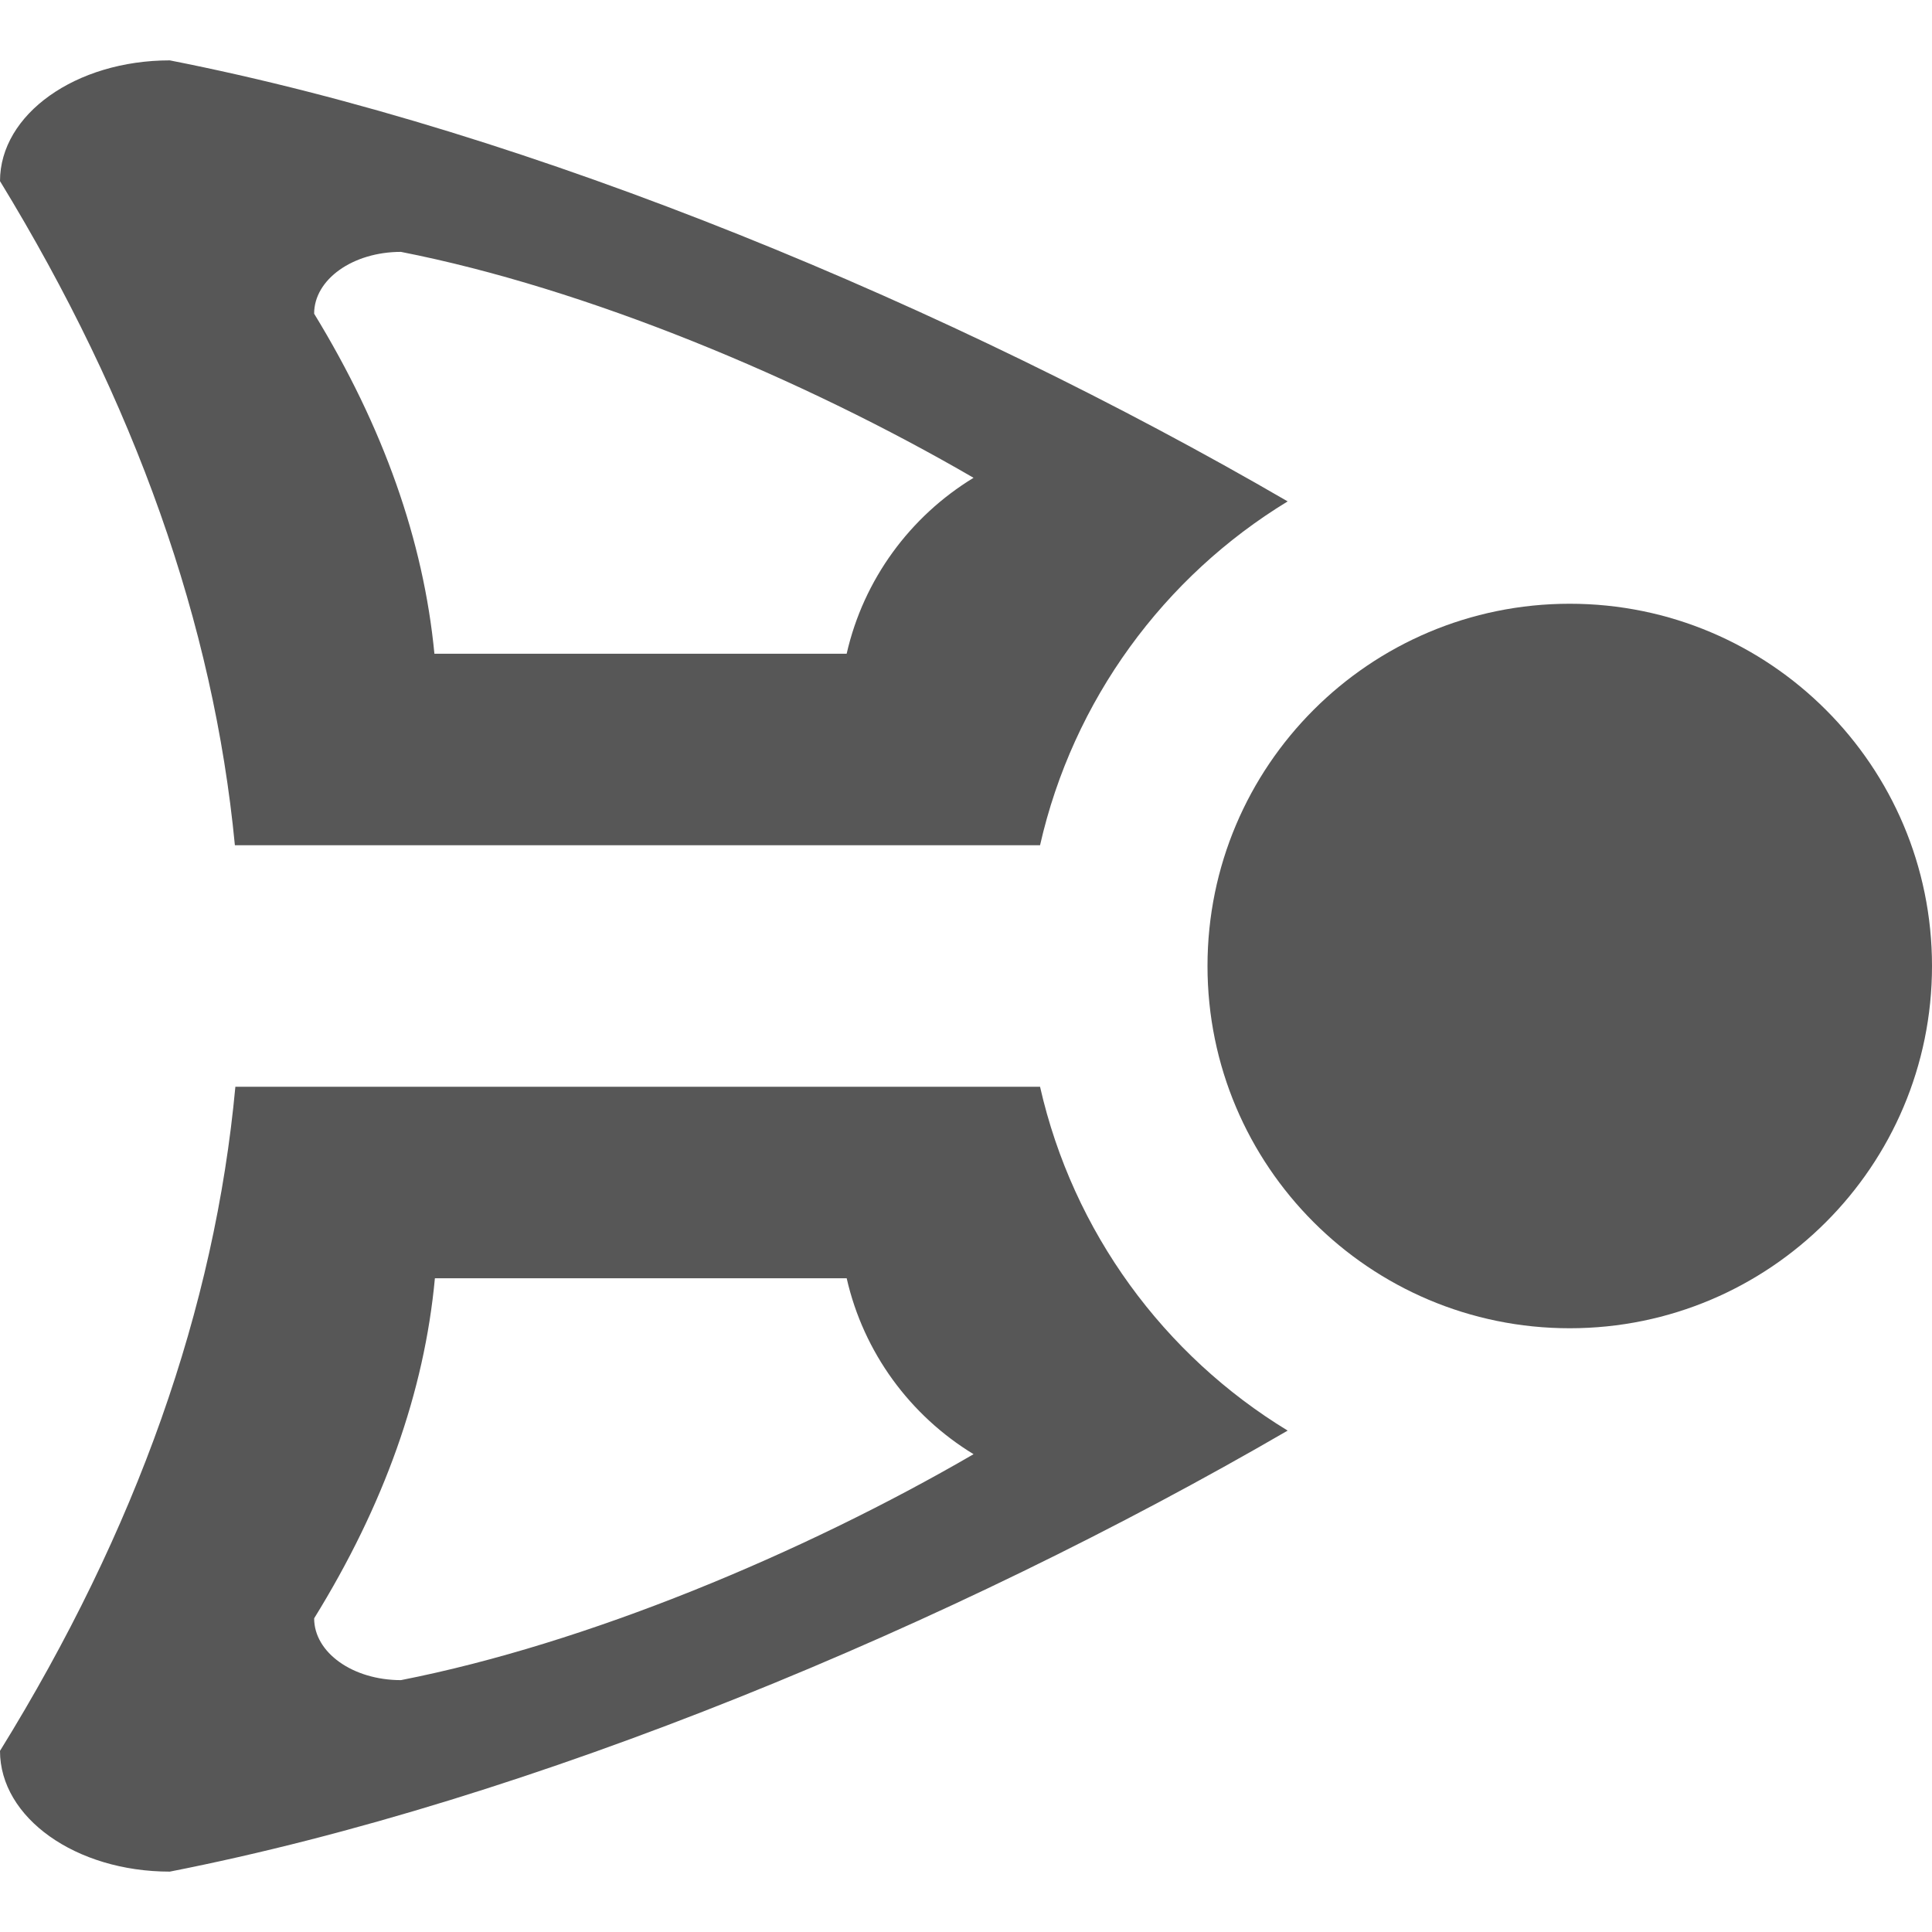
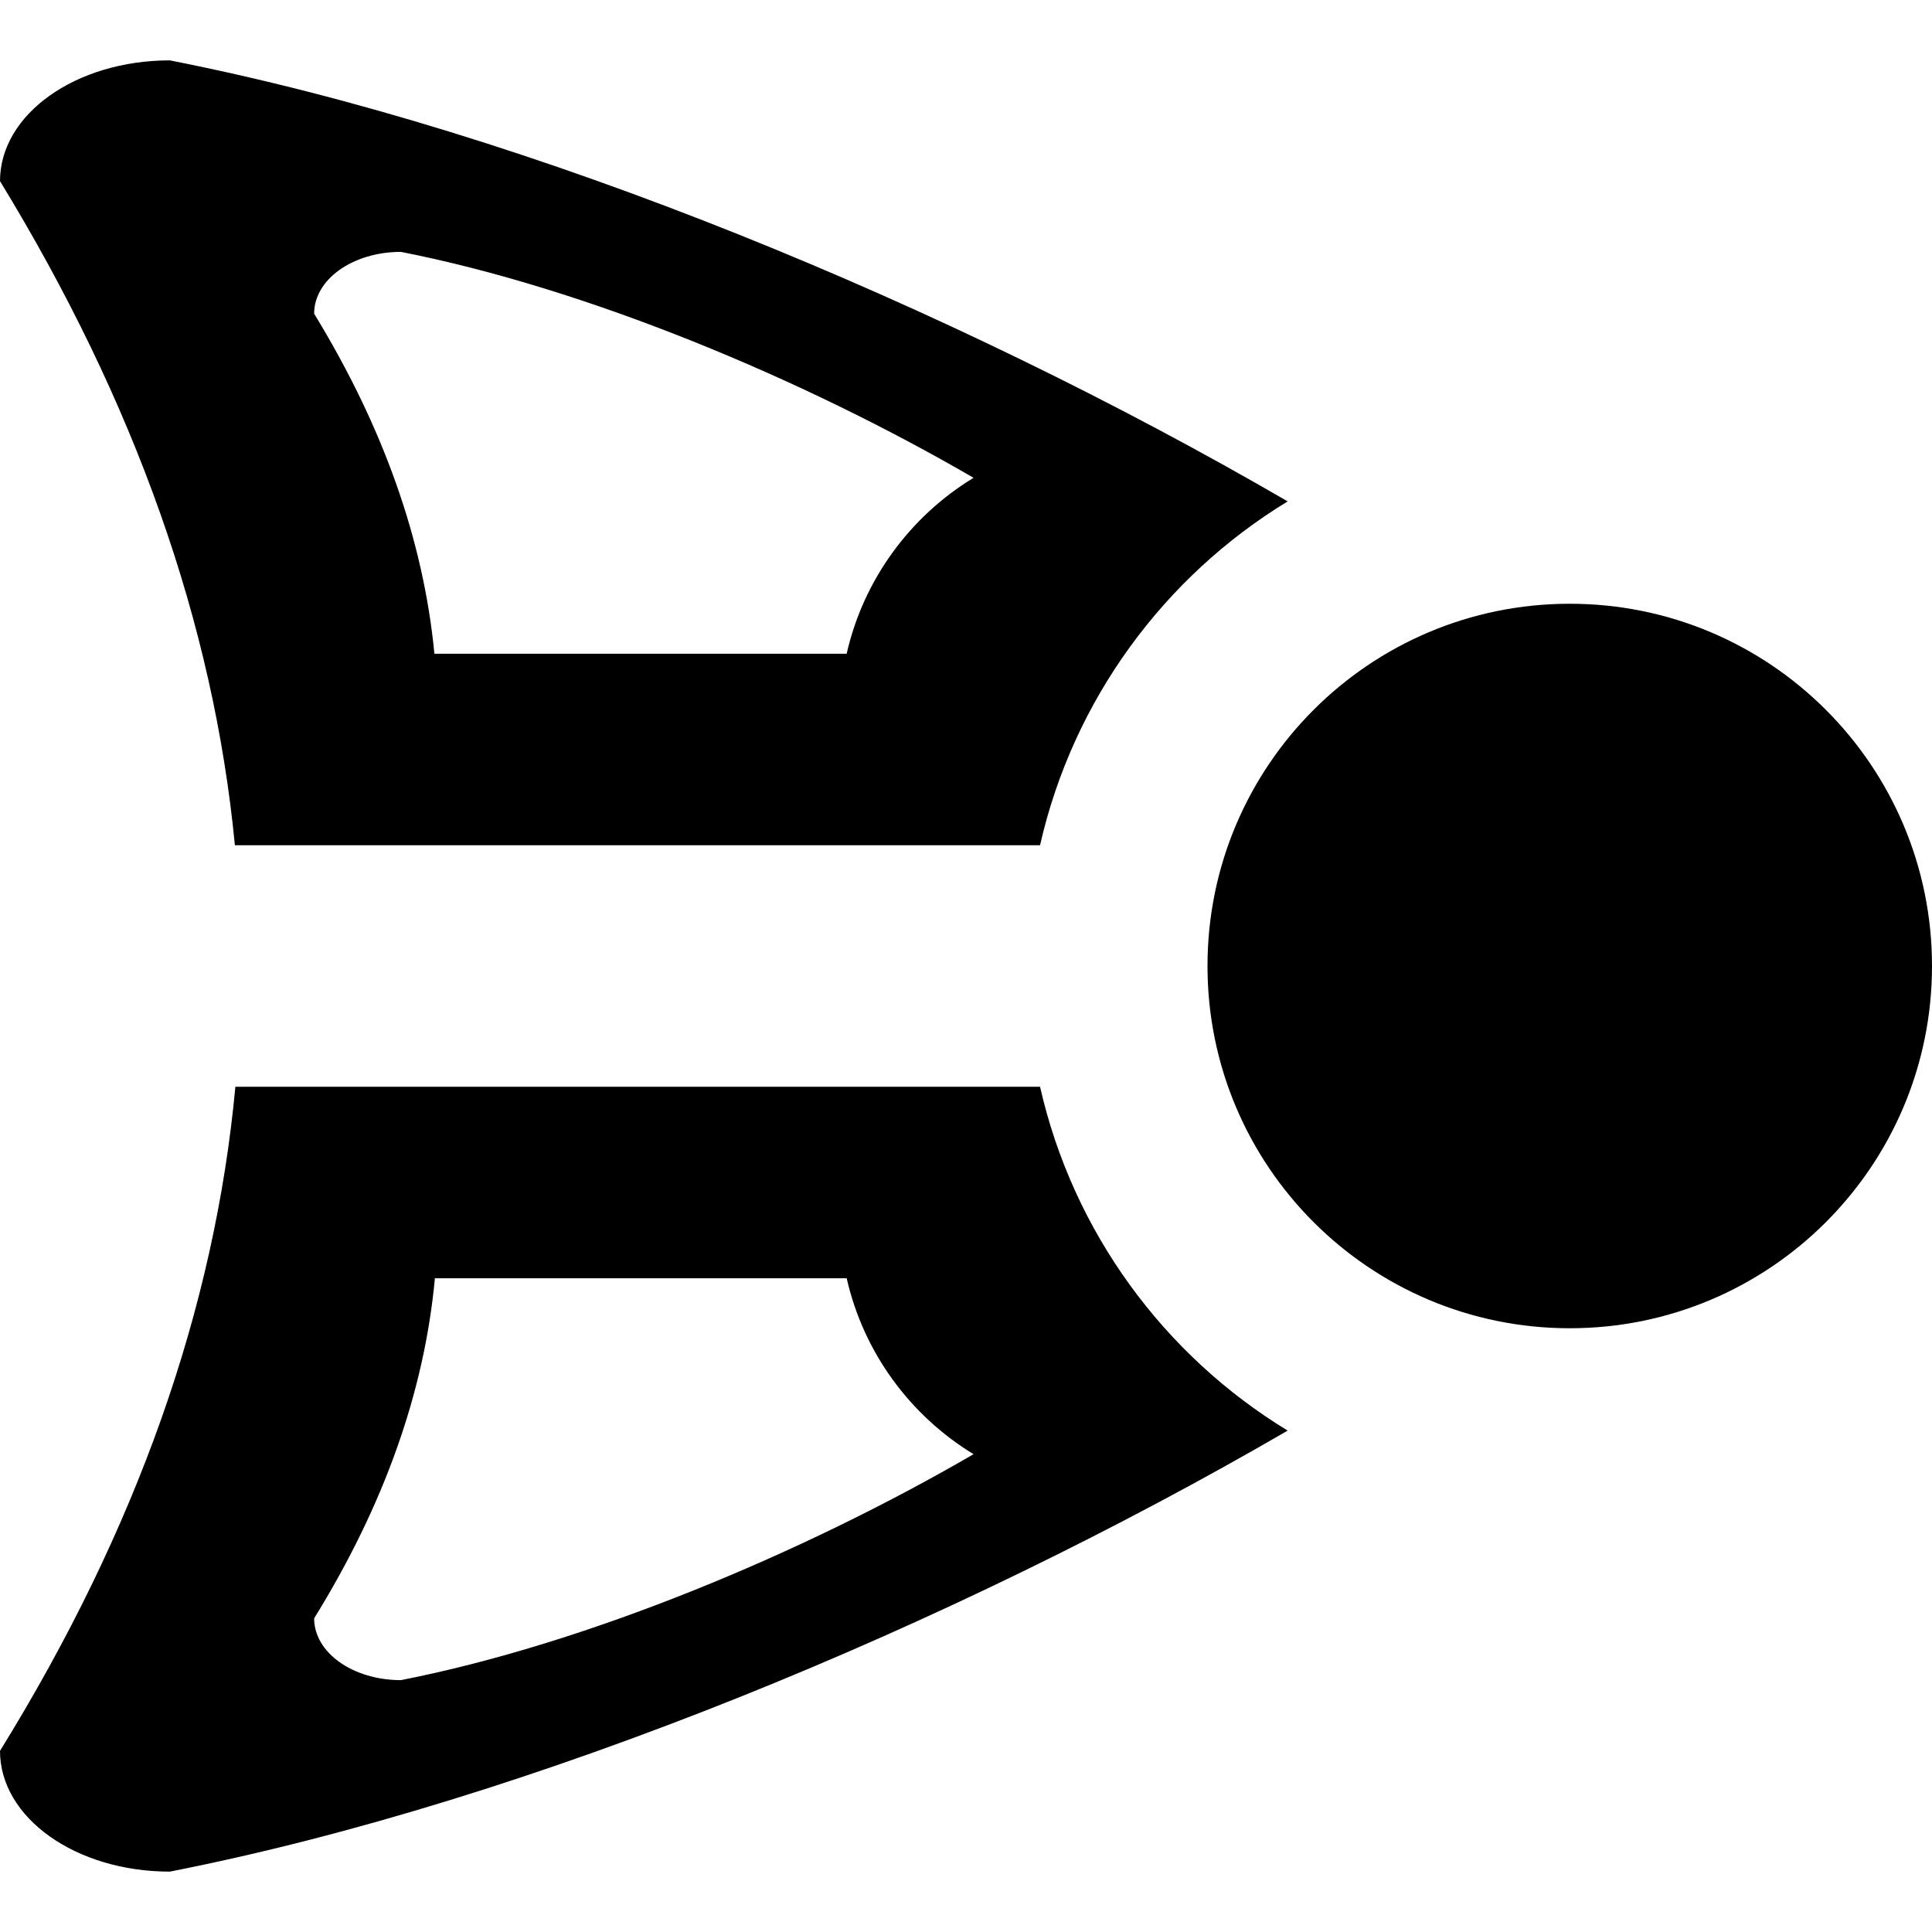
<svg xmlns="http://www.w3.org/2000/svg" width="128" height="128" id="svg2" version="1.1">
  <defs id="defs4">
    </defs>
  <g id="layer1" transform="translate(0,-924.3622)">
-     <path style="opacity:0.66;fill:#000000;fill-opacity:1;fill-rule:nonzero;stroke:none" d="m 11.25,928.362 c 24.004,4.712 51.909,16.35 74.062,29.219 -8.19,4.985 -14.221,13.151 -16.406,22.781 l -53.344,0 C 14.151,965.696 8.959,951.028 0,936.362 c 0,-4.432 5.018,-8 11.25,-8 z m 15.312,12.688 c -3.191,0 -5.75,1.825 -5.75,4.094 4.587,7.509 7.246,15.022 7.969,22.531 l 27.312,0 C 57.213,962.744 60.307,958.571 64.5,956.018 53.157,949.43 38.853,943.462 26.562,941.05 z m 42.344,55.312 c 2.185,9.63 8.216,17.797 16.406,22.781 -22.154,12.869 -50.059,24.506 -74.062,29.219 -6.232,0 -11.25,-3.568 -11.25,-8 9.068,-14.666 14.232,-29.334 15.594,-44 l 53.312,0 z m -12.812,12.688 -27.281,0 c -0.697,7.509 -3.357,15.022 -8,22.531 0,2.269 2.559,4.094 5.75,4.094 12.29,-2.413 26.595,-8.38 37.938,-14.969 -4.193,-2.552 -7.287,-6.726 -8.406,-11.656 z" id="rect2836" />
-     <path style="opacity:0.66;fill:#000000;fill-opacity:1;fill-rule:nonzero;stroke:none" id="path2881" d="M 48,64 A 24,24 0 1 1 0,64 24,24 0 1 1 48,64 z" transform="matrix(-1,0,0,1,128,924.3622)" />
+     <path style="opacity:1;fill:#000000;fill-opacity:1;fill-rule:nonzero;stroke:none" d="m 11.25,928.362 c 24.004,4.712 51.909,16.35 74.062,29.219 -8.19,4.985 -14.221,13.151 -16.406,22.781 l -53.344,0 C 14.151,965.696 8.959,951.028 0,936.362 c 0,-4.432 5.018,-8 11.25,-8 z m 15.312,12.688 c -3.191,0 -5.75,1.825 -5.75,4.094 4.587,7.509 7.246,15.022 7.969,22.531 l 27.312,0 C 57.213,962.744 60.307,958.571 64.5,956.018 53.157,949.43 38.853,943.462 26.562,941.05 z m 42.344,55.312 c 2.185,9.63 8.216,17.797 16.406,22.781 -22.154,12.869 -50.059,24.506 -74.062,29.219 -6.232,0 -11.25,-3.568 -11.25,-8 9.068,-14.666 14.232,-29.334 15.594,-44 l 53.312,0 z m -12.812,12.688 -27.281,0 c -0.697,7.509 -3.357,15.022 -8,22.531 0,2.269 2.559,4.094 5.75,4.094 12.29,-2.413 26.595,-8.38 37.938,-14.969 -4.193,-2.552 -7.287,-6.726 -8.406,-11.656 z" id="rect2836" />
+     <path style="opacity:1;fill:#000000;fill-opacity:1;fill-rule:nonzero;stroke:none" id="path2881" d="M 48,64 A 24,24 0 1 1 0,64 24,24 0 1 1 48,64 z" transform="matrix(-1,0,0,1,128,924.3622)" />
  </g>
</svg>
